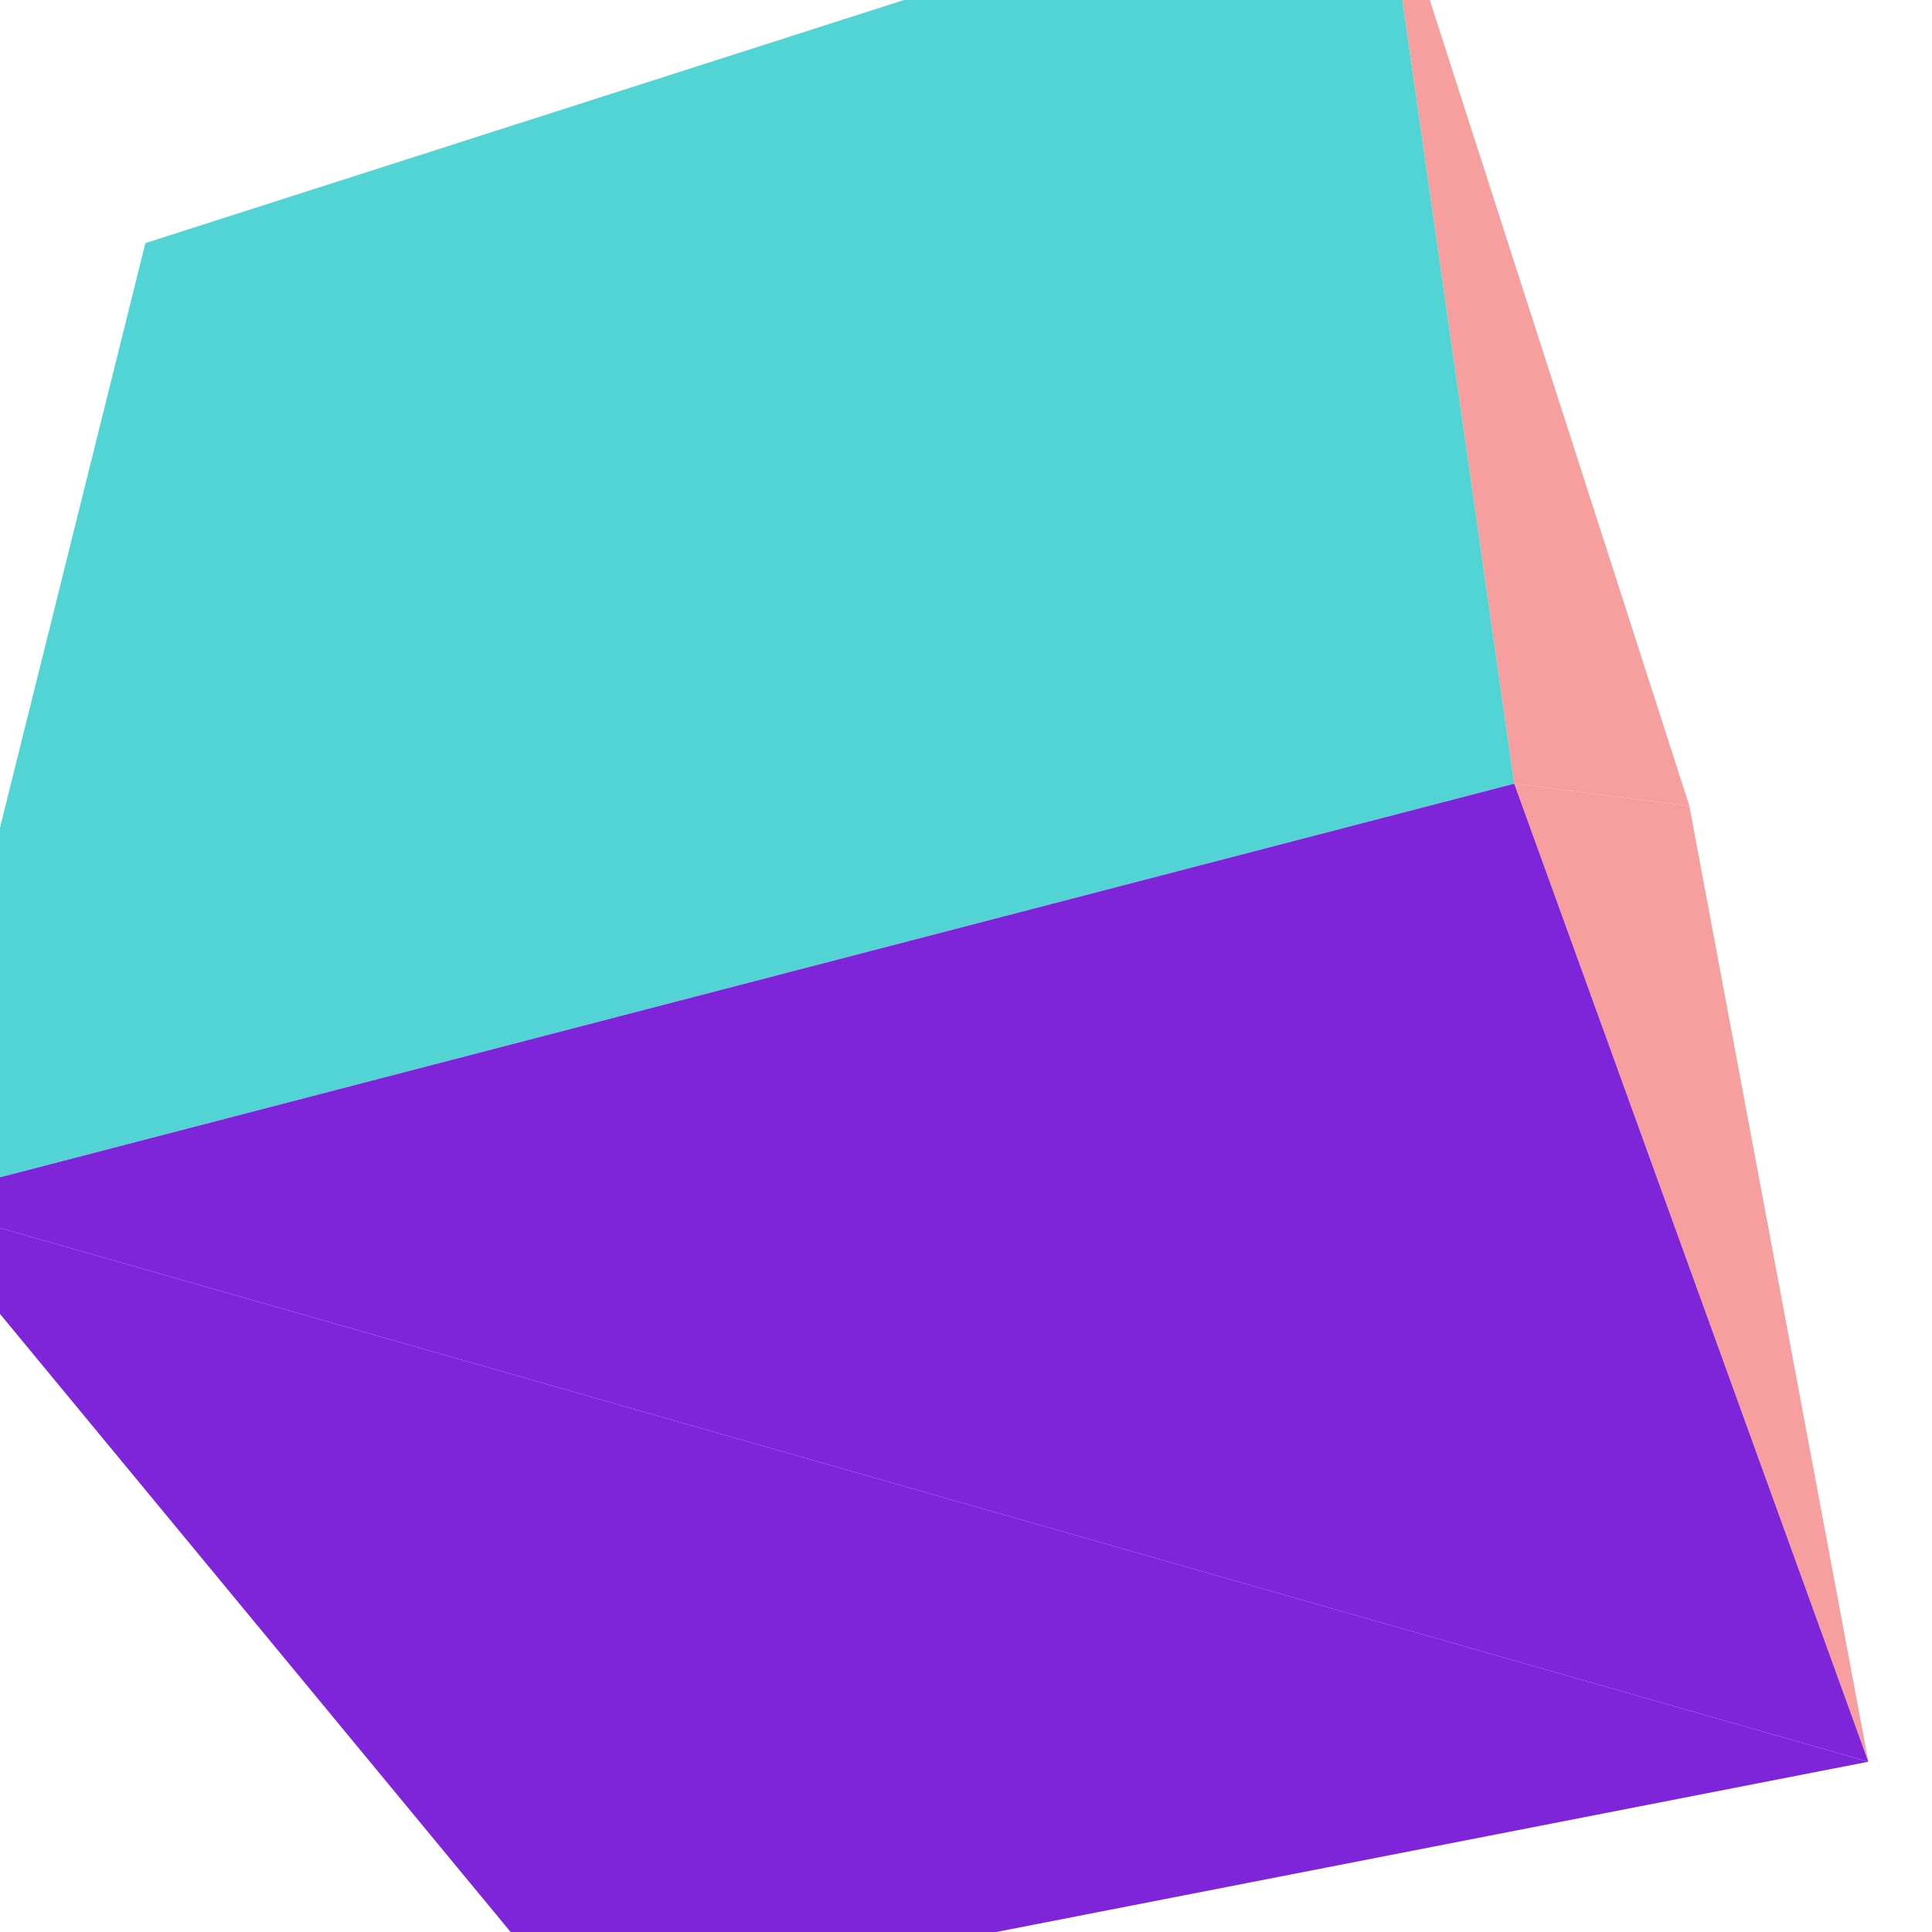
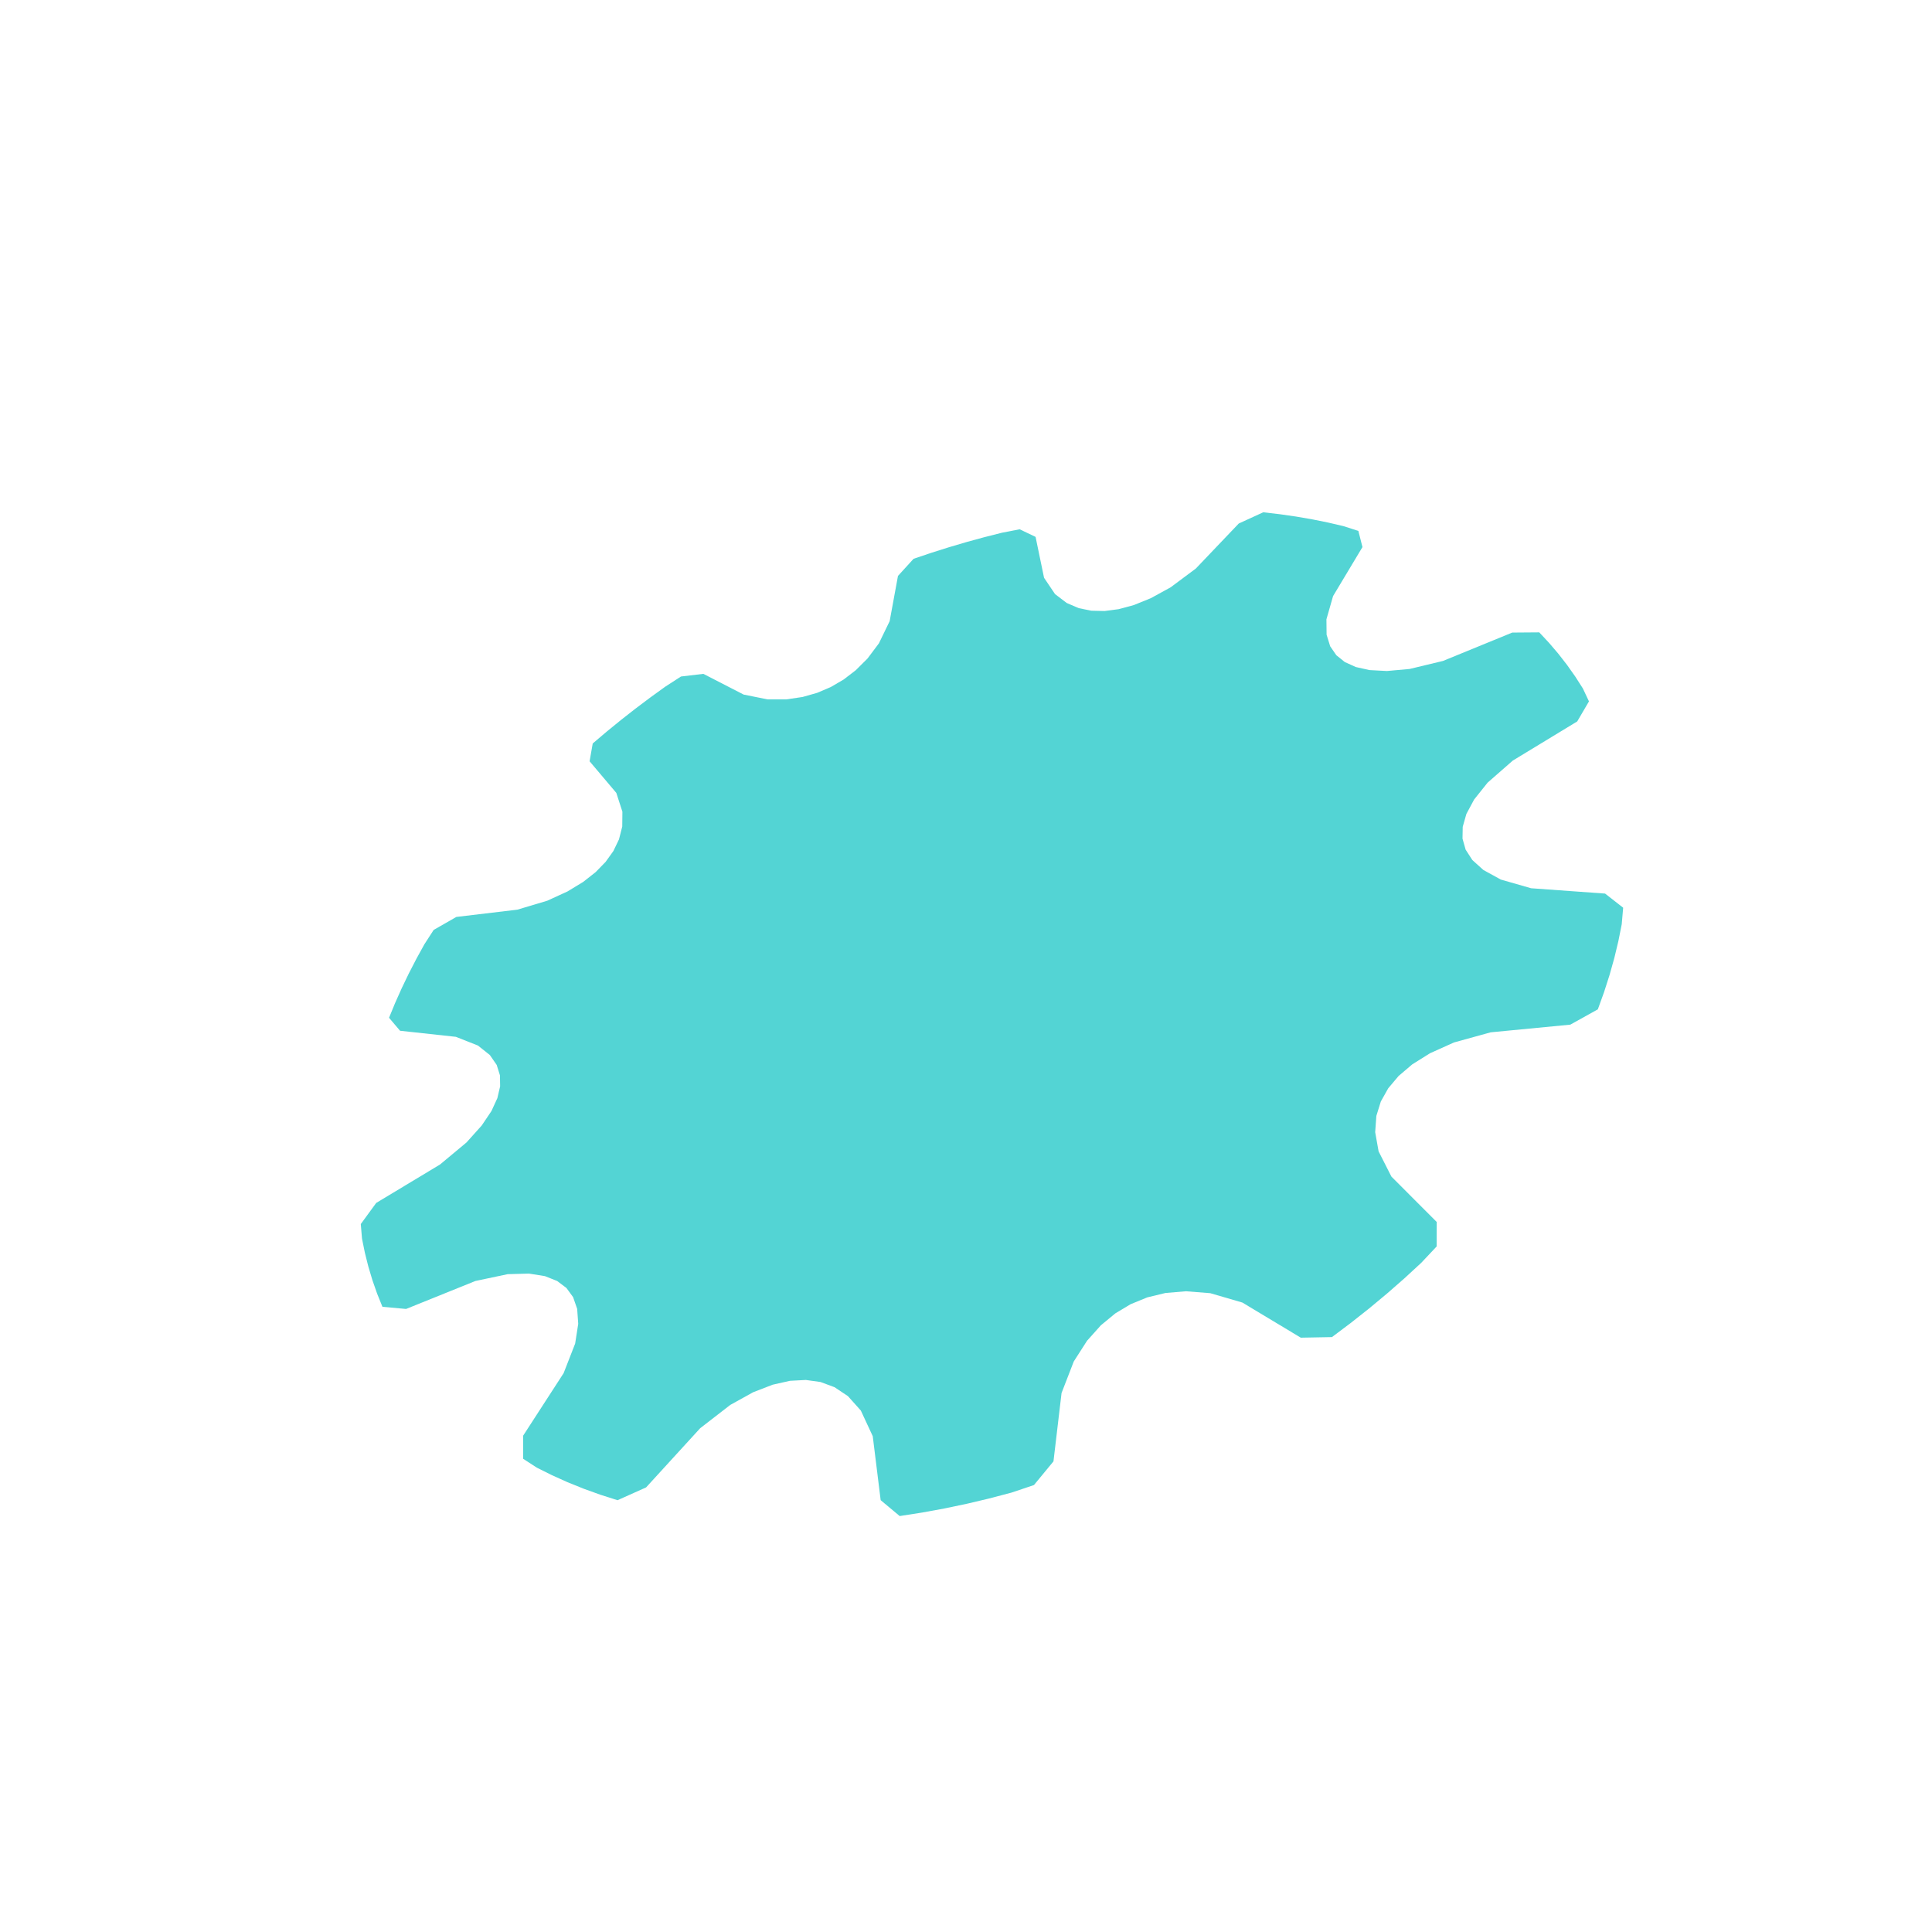
<svg xmlns="http://www.w3.org/2000/svg" viewBox="-250 -250 500 500" width="500" height="500">
-   <path d="M187.199,-41.446L107.288,-289.518L141.88,-47.184z" style="fill:rgb(247,158,158)" />
-   <path d="M233.523,205.936L-274.048,60.932L-100.398,271.128z" style="fill:rgb(127,37,217)" />
-   <path d="M187.199,-41.446L141.88,-47.184L233.523,205.936z" style="fill:rgb(247,158,158)" />
-   <path d="M141.88,-47.184L107.288,-289.518L-212.373,-187.085zM141.88,-47.184L-212.373,-187.085L-274.048,60.932z" style="fill:rgb(83,212,212)" />
-   <path d="M233.523,205.936L141.88,-47.184L-274.048,60.932z" style="fill:rgb(127,37,217)" />
+   <path d="M-89.302,-63.662L-90.496,-44.795L-85.544,-66.604zM-92.989,-60.658L-90.496,-44.795L-89.302,-63.662zM-96.604,-57.591L-90.496,-44.795L-92.989,-60.658zM-90.496,-44.795L-96.604,-57.591L-97.413,-52.982zM-85.544,-66.604L-90.496,-44.795L-88.924,-39.935zM-85.544,-66.604L-88.924,-39.935L-88.962,-36.101zM-137.763,-9.341L-132.013,18.331L-131.894,-12.698zM-140.17,-5.619L-132.013,18.331L-137.763,-9.341zM-131.894,-12.698L-132.013,18.331L-116.109,-14.579zM-142.242,-1.857L-132.013,18.331L-140.17,-5.619zM-146.028,5.735L-146.468,16.757L-144.196,1.929zM-144.196,1.929L-132.013,18.331L-142.242,-1.857zM-147.736,9.558L-146.468,16.757L-146.028,5.735zM-146.468,16.757L-147.736,9.558L-149.317,13.397zM93.686,-114.769L102.604,-108.418L97.73,-113.828zM-116.109,-14.579L-120.615,28.291L-108.381,-16.89zM-144.196,1.929L-146.468,16.757L-132.013,18.331zM97.73,-113.828L102.604,-108.418L101.546,-112.594zM89.58,-115.598L93.279,-89.724L93.686,-114.769zM93.686,-114.769L94.998,-95.733L102.604,-108.418zM-116.109,-14.579L-132.013,18.331L-126.301,20.591zM-116.109,-14.579L-126.301,20.591L-123.224,23.044zM93.686,-114.769L93.279,-89.724L94.998,-95.733zM-116.109,-14.579L-123.224,23.044L-121.454,25.606zM93.279,-89.724L89.58,-115.598L93.321,-85.737zM-116.109,-14.579L-121.454,25.606L-120.615,28.291zM-85.544,-66.604L-98.94,135.282L-81.718,-69.481zM-108.381,-16.89L-120.615,28.291L-120.566,31.134zM-81.718,-69.481L-94.627,136.835L-77.828,-72.292zM-77.828,-72.292L-90.184,138.252L-73.762,-74.92zM-73.762,-74.92L-82.796,134.944L-67.973,-75.607zM-67.973,-75.607L-68.791,119.618L-57.539,-70.244zM-108.381,-16.89L-113.095,79.602L-103.114,-19.302zM-103.114,-19.302L-108.978,80.259L-99.063,-21.767zM-89.809,-32.767L-100.355,92.601L-88.962,-36.101zM-99.063,-21.767L-105.812,81.519L-95.838,-24.305zM-91.261,-29.75L-100.63,88.734L-89.809,-32.767zM-95.838,-24.305L-103.406,83.327L-93.265,-26.951zM-93.265,-26.951L-101.679,85.704L-91.261,-29.75zM-57.539,-70.244L-61.006,113.594L-51.359,-69.004zM-85.544,-66.604L-88.962,-36.101L-103.118,133.595zM-51.359,-69.004L-55.078,110.308L-46.5,-69.003zM-46.5,-69.003L-50.038,108.361L-42.29,-69.622zM-42.29,-69.622L-45.556,107.352L-38.493,-70.703zM-38.493,-70.703L-41.46,107.133L-34.985,-72.201zM-34.985,-72.201L-37.641,107.666L-31.684,-74.128zM-31.684,-74.128L-34.023,109.006L-28.534,-76.541zM-17.605,-100.953L-17.161,142.353L-13.569,-105.383zM-13.569,-105.383L-11.419,141.458L-9.021,-106.918zM-28.534,-76.541L-30.553,111.322L-25.492,-79.57zM-25.492,-79.57L-27.215,115.051L-22.541,-83.5zM-22.541,-83.5L-24.133,121.684L-19.755,-89.252zM-108.381,-16.89L-120.566,31.134L-118.607,79.753zM-9.021,-106.918L-5.645,140.403L-4.456,-108.362zM-19.755,-89.252L-22.084,138.24L-17.605,-100.953zM-4.456,-108.362L0.154,139.188L0.121,-109.713zM0.121,-109.713L5.969,137.813L4.71,-110.969zM4.71,-110.969L11.794,136.28L9.305,-112.131zM9.305,-112.131L17.585,134.33L13.884,-113.023zM18.006,-111.052L24.73,110.51L20.199,-100.472zM13.884,-113.023L22.637,128.202L18.006,-111.052zM20.199,-100.472L27.89,102.348L23.046,-96.245zM23.046,-96.245L31.325,96.989L26.07,-93.946zM26.07,-93.946L34.908,92.986L29.195,-92.605zM29.195,-92.605L38.658,89.893L32.442,-91.948zM-156.313,70.56L-152.638,61.318L-156.628,66.782zM-121.28,34.189L-118.607,79.753L-120.566,31.134zM32.442,-91.948L42.631,87.514L35.855,-91.869zM-152.638,61.318L-154.68,77.765L-136.132,51.38zM-122.812,37.532L-126.979,81.522L-121.28,34.189zM35.855,-91.869L46.909,85.763L39.495,-92.345zM-152.638,61.318L-156.313,70.56L-155.576,74.185zM-125.337,41.286L-126.979,81.522L-122.812,37.532zM-108.381,-16.89L-118.607,79.753L-113.095,79.602zM39.495,-92.345L51.611,84.626L43.449,-93.414zM43.449,-93.414L56.924,84.178L47.85,-95.198zM-129.286,45.681L-126.979,81.522L-125.337,41.286zM-103.114,-19.302L-113.095,79.602L-108.978,80.259zM-152.638,61.318L-155.576,74.185L-154.68,77.765zM47.85,-95.198L63.209,84.674L52.953,-97.999zM-136.132,51.38L-126.979,81.522L-129.286,45.681zM-99.063,-21.767L-108.978,80.259L-105.812,81.519zM52.953,-97.999L71.521,87.098L59.479,-102.859zM-136.132,51.38L-154.68,77.765L-153.623,81.297zM-95.838,-24.305L-105.812,81.519L-103.406,83.327zM-93.265,-26.951L-103.406,83.327L-101.679,85.704zM70.591,-114.515L94.708,96.038L76.93,-117.421zM-136.132,51.38L-153.623,81.297L-152.406,84.775zM93.321,-85.737L89.58,-115.598L105.897,43.004zM59.479,-102.859L86.644,96.189L70.591,-114.515zM76.93,-117.421L99.587,92.374L81.198,-116.923zM-91.261,-29.75L-101.679,85.704L-100.63,88.734zM141.369,-86.29L158.186,-63.295L148.358,-86.344zM81.198,-116.923L104.344,88.613L85.416,-116.316zM-136.132,51.38L-152.406,84.775L-151.027,88.197zM123.454,-78.951L129.498,-39.348L141.369,-86.29zM-89.809,-32.767L-100.63,88.734L-100.355,92.601zM85.416,-116.316L108.972,84.762L89.58,-115.598zM128.495,-32.966L123.454,-78.951L114.79,-76.87zM148.358,-86.344L158.186,-63.295L150.883,-83.641zM-136.132,51.38L-151.027,88.197L-144.905,88.757zM-121.28,34.189L-126.979,81.522L-118.607,79.753zM150.883,-83.641L158.186,-63.295L153.28,-80.833zM-136.132,51.38L-144.905,88.757L-126.979,81.522zM153.28,-80.833L158.186,-63.295L155.543,-77.924zM93.321,-85.737L106.201,38.791L94.249,-82.742zM141.369,-86.29L141.515,-53.166L158.186,-63.295zM94.249,-82.742L107.362,35.053L95.842,-80.427zM155.543,-77.924L158.186,-63.295L157.671,-74.915zM141.369,-86.29L134.997,-47.459L141.515,-53.166zM95.842,-80.427L109.278,31.643L98.042,-78.657zM157.671,-74.915L161.222,-68.483L159.658,-71.807zM98.042,-78.657L111.953,28.468L100.875,-77.376zM141.369,-86.29L131.503,-43.084L134.997,-47.459zM100.875,-77.376L115.484,25.461L104.435,-76.583zM141.369,-86.29L129.498,-39.348L131.503,-43.084zM157.671,-74.915L158.186,-63.295L161.222,-68.483zM-100.355,92.601L-103.118,133.595L-88.962,-36.101zM104.435,-76.583L120.093,22.575L108.925,-76.344zM123.454,-78.951L128.549,-36.017L129.498,-39.348zM108.925,-76.344L126.296,19.786L114.79,-76.87zM123.454,-78.951L128.495,-32.966L128.549,-36.017zM-85.544,-66.604L-103.118,133.595L-98.94,135.282zM-81.718,-69.481L-98.94,135.282L-94.627,136.835zM-67.973,-75.607L-82.796,134.944L-68.791,119.618zM-57.539,-70.244L-68.791,119.618L-61.006,113.594zM-77.828,-72.292L-94.627,136.835L-90.184,138.252zM-51.359,-69.004L-61.006,113.594L-55.078,110.308zM-73.762,-74.92L-90.184,138.252L-82.796,134.944zM-46.5,-69.003L-55.078,110.308L-50.038,108.361zM-42.29,-69.622L-50.038,108.361L-45.556,107.352zM-38.493,-70.703L-45.556,107.352L-41.46,107.133zM-34.985,-72.201L-41.46,107.133L-37.641,107.666zM-31.684,-74.128L-37.641,107.666L-34.023,109.006zM-28.534,-76.541L-34.023,109.006L-30.553,111.322zM114.79,-76.87L135.786,17.163L128.495,-32.966zM-25.492,-79.57L-30.553,111.322L-27.215,115.051zM-22.541,-83.5L-27.215,115.051L-24.133,121.684zM-19.755,-89.252L-24.133,121.684L-22.084,138.24zM29.195,-92.605L34.908,92.986L38.658,89.893zM26.07,-93.946L31.325,96.989L34.908,92.986zM32.442,-91.948L38.658,89.893L42.631,87.514zM23.046,-96.245L27.89,102.348L31.325,96.989zM100.875,-77.376L111.953,28.468L115.484,25.461zM98.042,-78.657L109.278,31.643L111.953,28.468zM35.855,-91.869L42.631,87.514L46.909,85.763zM104.435,-76.583L115.484,25.461L120.093,22.575zM95.842,-80.427L107.362,35.053L109.278,31.643zM108.925,-76.344L120.093,22.575L126.296,19.786zM39.495,-92.345L46.909,85.763L51.611,84.626zM94.249,-82.742L106.201,38.791L107.362,35.053zM20.199,-100.472L24.73,110.51L27.89,102.348zM-17.605,-100.953L-22.084,138.24L-17.161,142.353zM106.201,38.791L93.321,-85.737L105.897,43.004zM43.449,-93.414L51.611,84.626L56.924,84.178zM114.79,-76.87L126.296,19.786L135.786,17.163zM128.495,-32.966L135.786,17.163L129.303,-30.12zM-13.569,-105.383L-17.161,142.353L-11.419,141.458zM47.85,-95.198L56.924,84.178L63.209,84.674zM18.006,-111.052L22.637,128.202L24.73,110.51zM-9.021,-106.918L-11.419,141.458L-5.645,140.403zM129.303,-30.12L135.786,17.163L131.04,-27.424zM-4.456,-108.362L-5.645,140.403L0.154,139.188zM-101.15,97.713L-103.118,133.595L-100.355,92.601zM89.58,-115.598L108.972,84.762L105.897,43.004zM52.953,-97.999L63.209,84.674L71.521,87.098zM0.121,-109.713L0.154,139.188L5.969,137.813zM4.71,-110.969L5.969,137.813L11.794,136.28zM13.884,-113.023L17.585,134.33L22.637,128.202zM-104.135,105.373L-103.118,133.595L-101.15,97.713zM9.305,-112.131L11.794,136.28L17.585,134.33zM131.04,-27.424L156.392,15.179L133.906,-24.844zM-114.601,127.537L-104.135,105.373L-114.621,121.567zM133.906,-24.844L156.392,15.179L138.405,-22.373zM59.479,-102.859L71.521,87.098L86.644,96.189zM-104.135,105.373L-114.601,127.537L-111.056,129.835zM138.405,-22.373L156.392,15.179L146.248,-20.122zM-104.135,105.373L-111.056,129.835L-107.158,131.778zM70.591,-114.515L86.644,96.189L94.708,96.038zM-104.135,105.373L-107.158,131.778L-103.118,133.595zM76.93,-117.421L94.708,96.038L99.587,92.374zM85.416,-116.316L104.344,88.613L108.972,84.762zM81.198,-116.923L99.587,92.374L104.344,88.613zM146.248,-20.122L156.392,15.179L165.394,-18.742zM165.394,-18.742L168.84,-6.47L170.073,-15.085zM131.04,-27.424L135.786,17.163L156.392,15.179zM170.073,-15.085L168.84,-6.47L169.704,-10.812zM165.394,-18.742L167.79,-2.091L168.84,-6.47zM165.394,-18.742L166.553,2.32L167.79,-2.091zM165.394,-18.742L165.129,6.759L166.553,2.32zM165.394,-18.742L163.518,11.218L165.129,6.759zM165.394,-18.742L156.392,15.179L163.518,11.218zM105.897,43.004L108.972,84.762L106.779,47.971zM106.779,47.971L113.467,80.827L110.095,54.501zM110.095,54.501L113.467,80.827L121.818,66.245zM106.779,47.971L108.972,84.762L113.467,80.827zM121.818,66.245L117.823,76.812L121.798,72.585zM121.818,66.245L113.467,80.827L117.823,76.812z" style="fill:rgb(83,212,212)" />
</svg>
